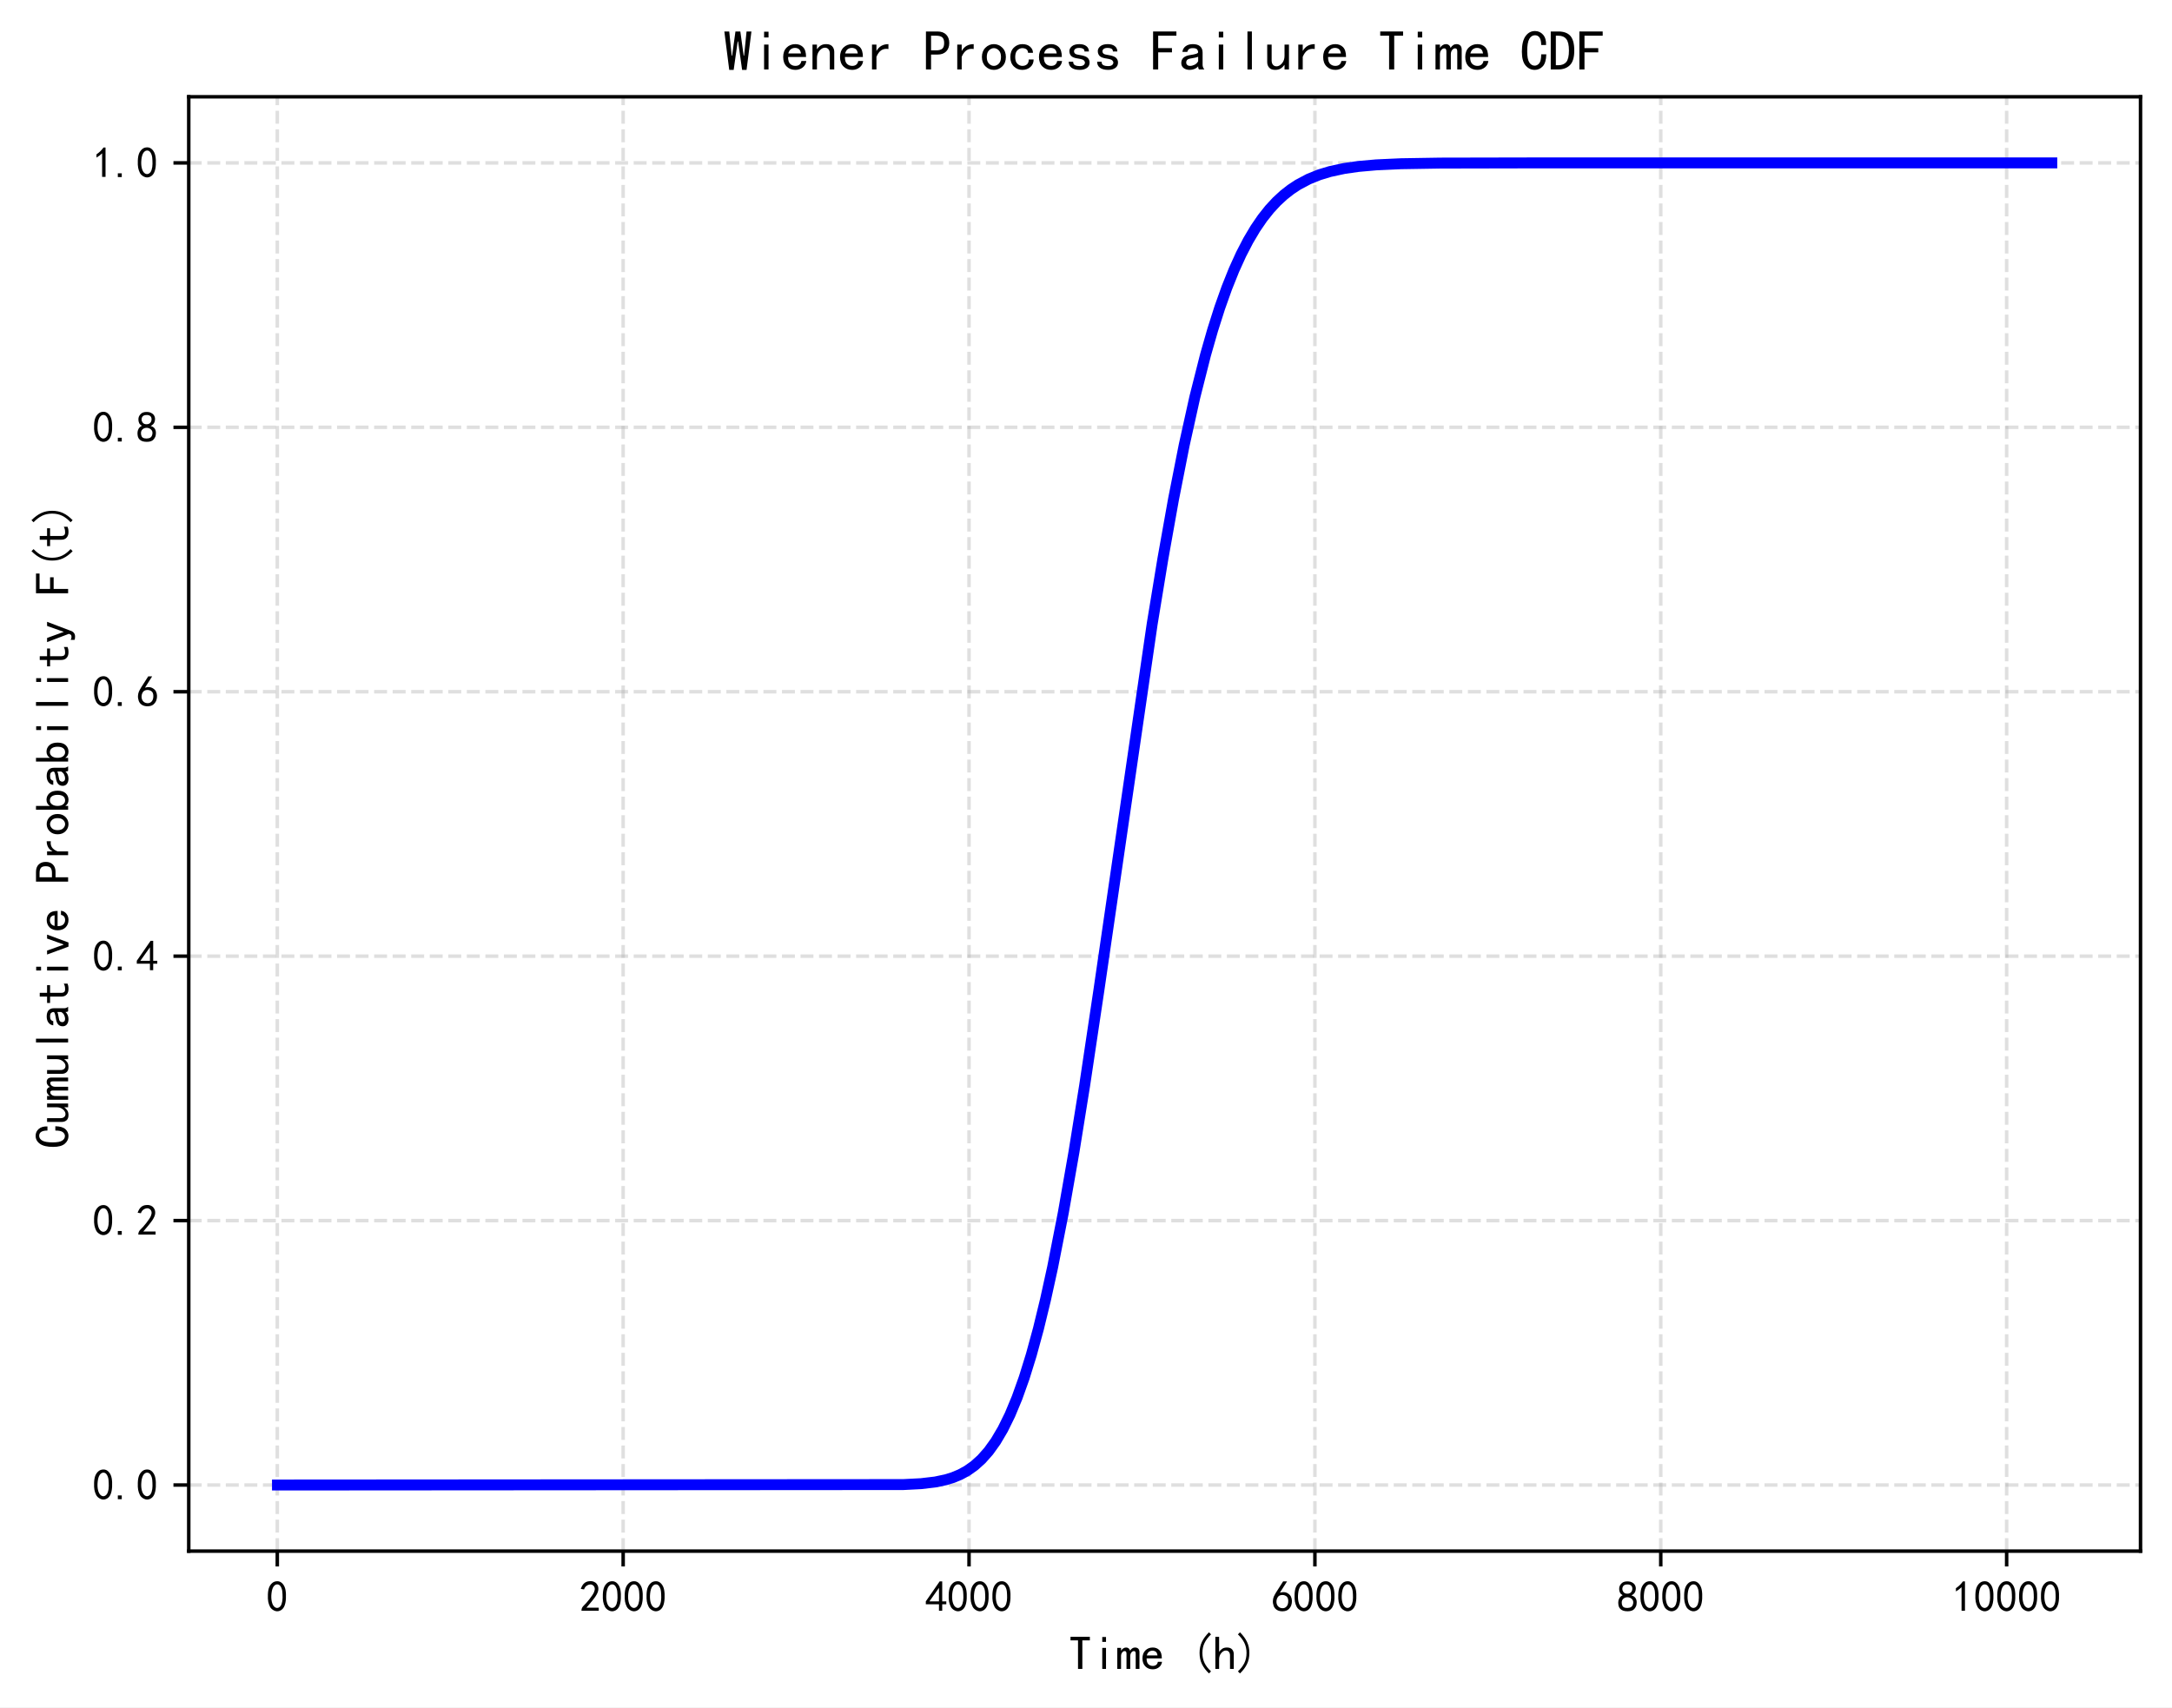
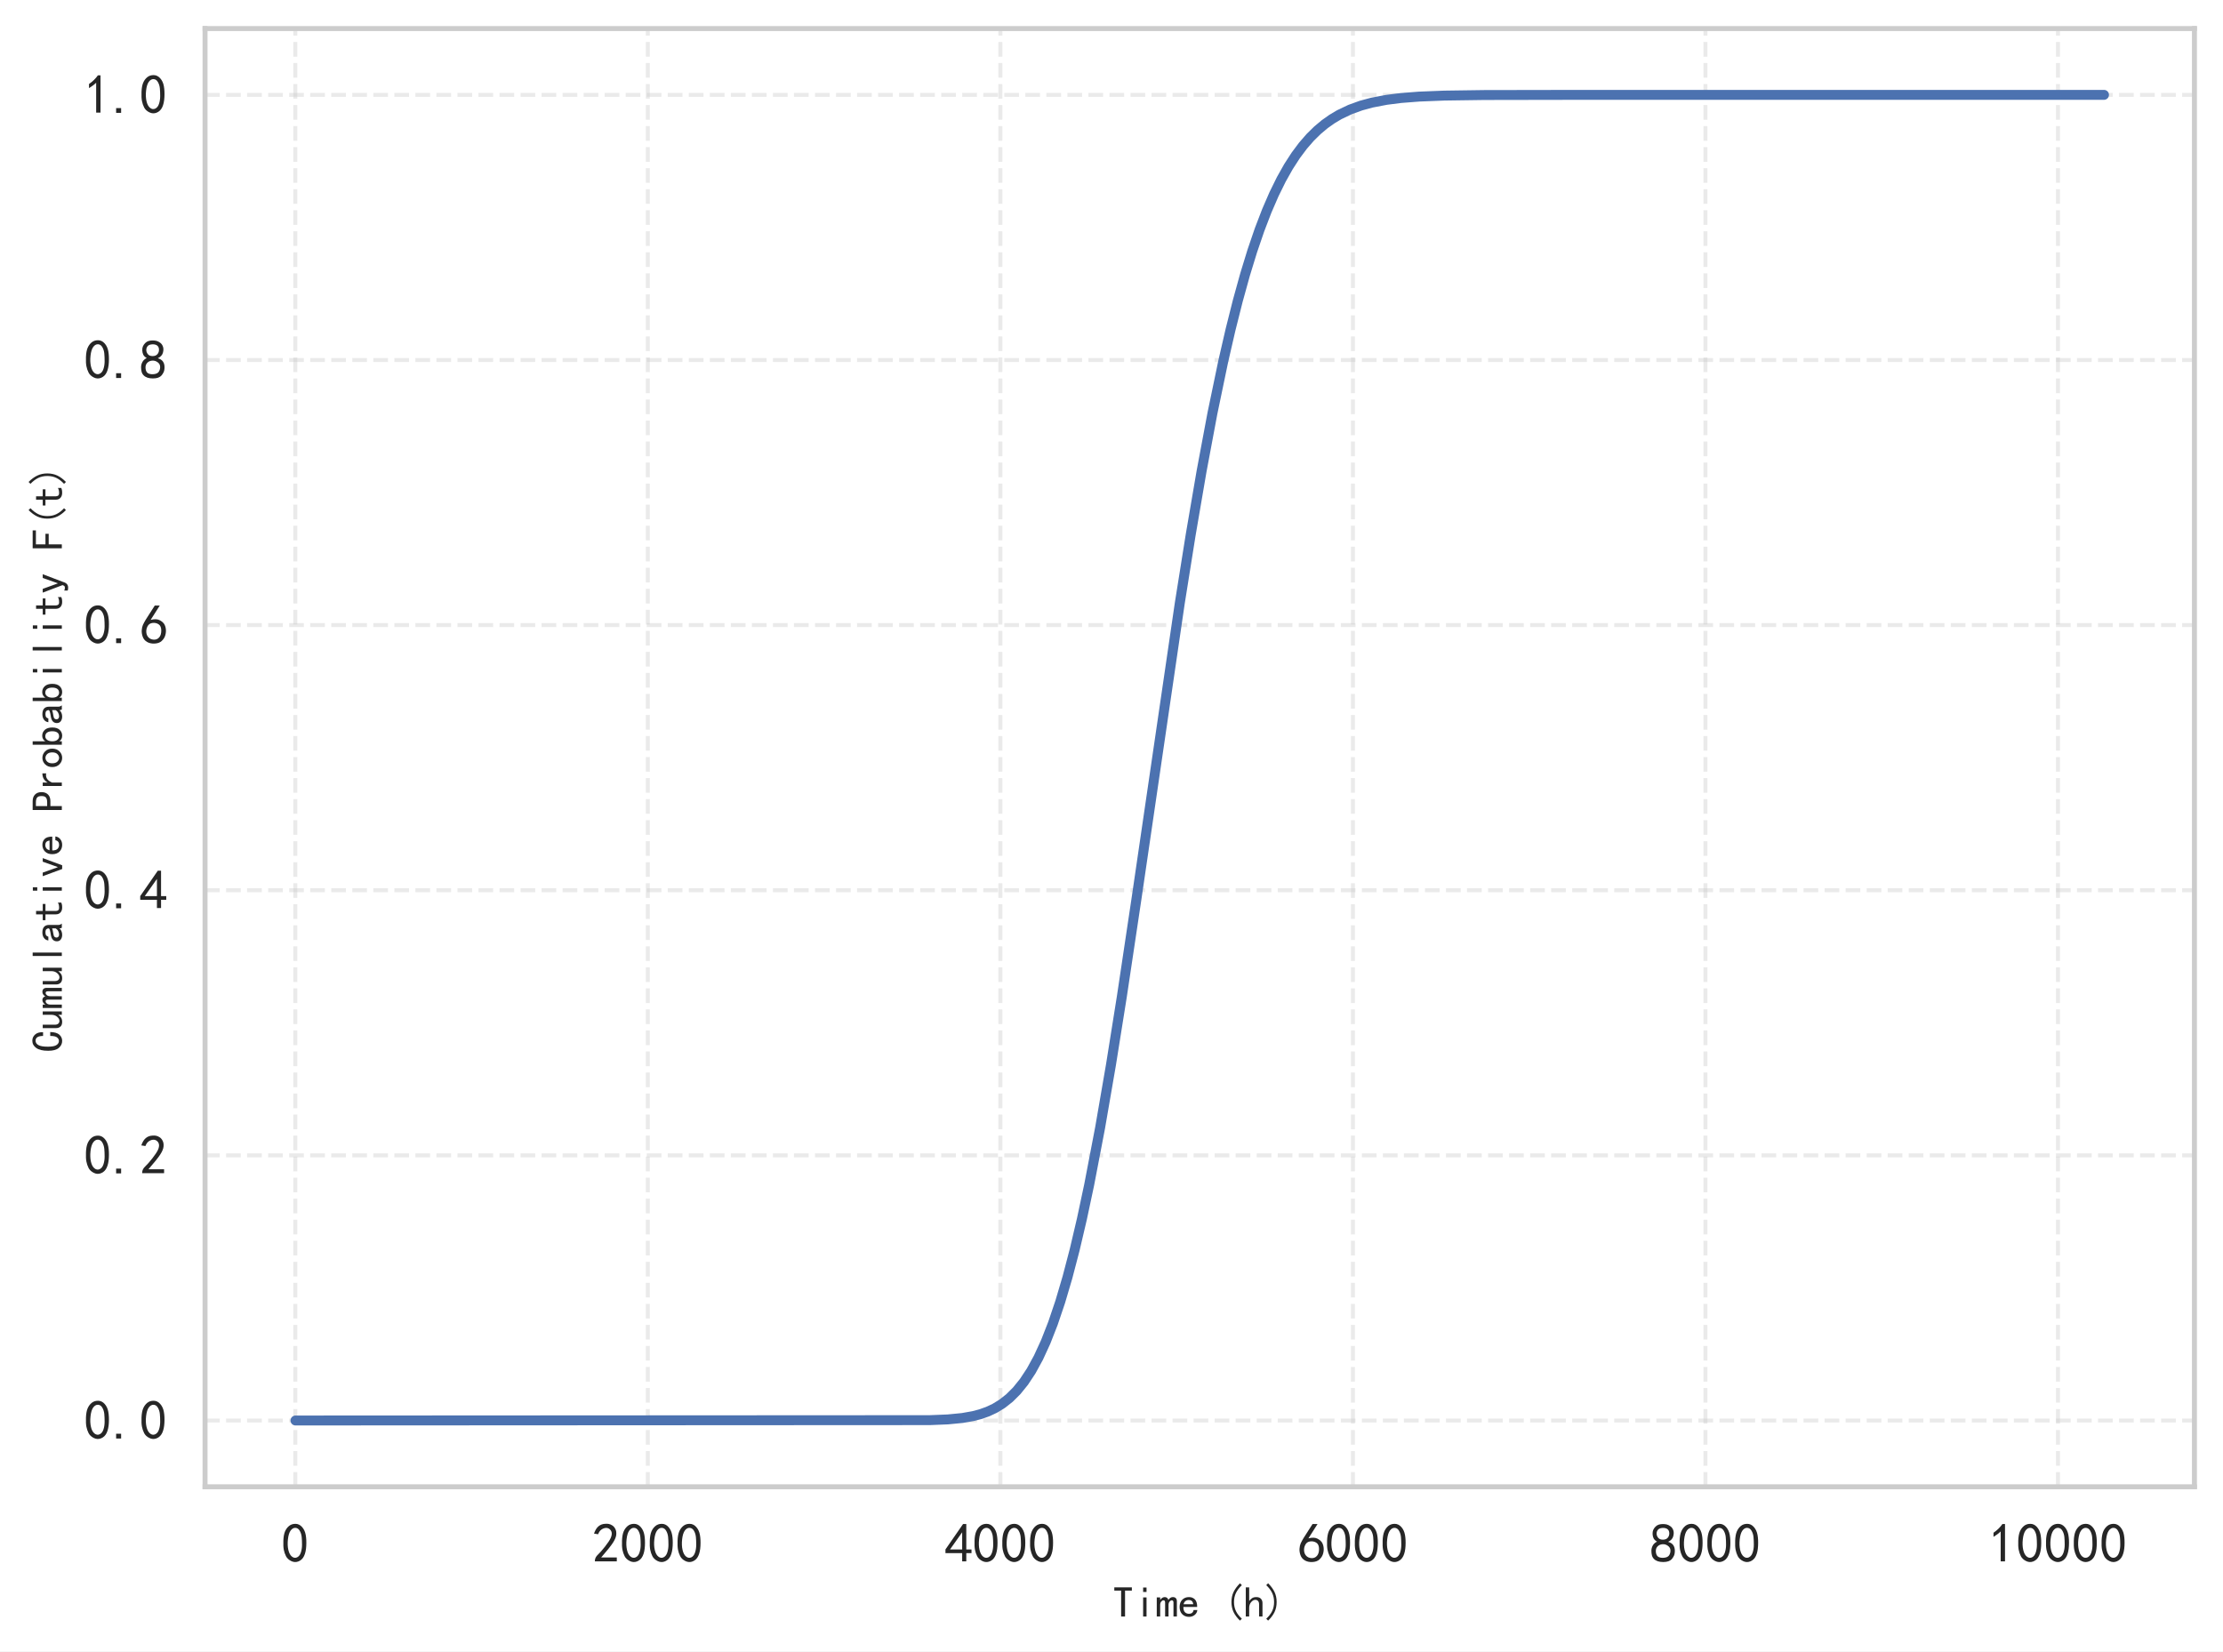
- <svg xmlns="http://www.w3.org/2000/svg" xmlns:xlink="http://www.w3.org/1999/xlink" width="496.769pt" height="390.513pt" viewBox="0 0 496.769 390.513" version="1.1">
+ <svg xmlns="http://www.w3.org/2000/svg" xmlns:xlink="http://www.w3.org/1999/xlink" width="560.16pt" height="416.16pt" viewBox="0 0 560.16 416.16" version="1.1">
  <defs>
    <style type="text/css">*{stroke-linejoin: round; stroke-linecap: butt}</style>
  </defs>
  <g id="figure_1">
    <g id="patch_1">
-       <path d="M 0 390.513  L 496.769 390.513  L 496.769 0  L 0 0  z " style="fill: #ffffff" />
+       <path d="M 0 416.16  L 560.16 416.16  L 560.16 0  L 0 0  z " style="fill: #ffffff" />
    </g>
    <g id="axes_1">
      <g id="patch_2">
-         <path d="M 43.169 354.777  L 489.569 354.777  L 489.569 22.137  L 43.169 22.137  z " style="fill: #ffffff" />
+         <path d="M 51.669 374.675  L 552.96 374.675  L 552.96 7.2  L 51.669 7.2  z " style="fill: #ffffff" />
      </g>
      <g id="matplotlib.axis_1">
        <g id="xtick_1">
          <g id="line2d_1">
-             <path d="M 63.42 354.777  L 63.42 22.137  " clip-path="url(#pfd80eafe4a)" style="fill: none; stroke-dasharray: 2.96,1.28; stroke-dashoffset: 0; stroke: #b0b0b0; stroke-opacity: 0.4; stroke-width: 0.8" />
-           </g>
+             <path d="M 74.41 374.675  L 74.41 7.2  " clip-path="url(#p1f8033f532)" style="fill: none; stroke-dasharray: 3.7,1.6; stroke-dashoffset: 0; stroke: #cccccc; stroke-opacity: 0.4" />
+           </g>
+           <g id="text_1">
+             <g style="fill: #262626" transform="translate(70.9103 393.7998) scale(0.14 -0.14)">
+               <defs>
+                 <path id="SimHei-30" d="M 225 2537  Q 250 3200 412 3587  Q 575 3975 875 4225  Q 1175 4475 1612 4475  Q 2050 4475 2375 4112  Q 2700 3750 2800 3200  Q 2900 2650 2862 1937  Q 2825 1225 2612 775  Q 2400 325 1975 150  Q 1550 -25 1125 187  Q 700 400 525 750  Q 350 1100 275 1487  Q 200 1875 225 2537  z M 750 2687  Q 675 2000 800 1462  Q 925 925 1212 700  Q 1500 475 1800 612  Q 2100 750 2237 1162  Q 2375 1575 2375 2062  Q 2375 2550 2337 2950  Q 2300 3350 2112 3675  Q 1925 4000 1612 4012  Q 1300 4025 1062 3700  Q 825 3375 750 2687  z " transform="scale(0.015625)" />
+               </defs>
+               <use xlink:href="#SimHei-30" />
+             </g>
+           </g>
+         </g>
+         <g id="xtick_2">
          <g id="line2d_2">
-             <defs>
-               <path id="m3b29db61c2" d="M 0 0  L 0 3.5  " style="stroke: #000000; stroke-width: 0.8" />
-             </defs>
-             <g>
-               <use xlink:href="#m3b29db61c2" x="63.42" y="354.777" style="stroke: #000000; stroke-width: 0.8" />
-             </g>
-           </g>
-           <g id="text_1">
-             <g transform="translate(60.92011 368.6525) scale(0.1 -0.1)">
-               <defs>
-                 <path id="SimHei-30" d="M 225 2537  Q 250 3200 412 3587  Q 575 3975 875 4225  Q 1175 4475 1612 4475  Q 2050 4475 2375 4112  Q 2700 3750 2800 3200  Q 2900 2650 2862 1937  Q 2825 1225 2612 775  Q 2400 325 1975 150  Q 1550 -25 1125 187  Q 700 400 525 750  Q 350 1100 275 1487  Q 200 1875 225 2537  z M 750 2687  Q 675 2000 800 1462  Q 925 925 1212 700  Q 1500 475 1800 612  Q 2100 750 2237 1162  Q 2375 1575 2375 2062  Q 2375 2550 2337 2950  Q 2300 3350 2112 3675  Q 1925 4000 1612 4012  Q 1300 4025 1062 3700  Q 825 3375 750 2687  z " transform="scale(0.015625)" />
-               </defs>
-               <use xlink:href="#SimHei-30" />
-             </g>
-           </g>
-         </g>
-         <g id="xtick_2">
+             <path d="M 163.243 374.675  L 163.243 7.2  " clip-path="url(#p1f8033f532)" style="fill: none; stroke-dasharray: 3.7,1.6; stroke-dashoffset: 0; stroke: #cccccc; stroke-opacity: 0.4" />
+           </g>
+           <g id="text_2">
+             <g style="fill: #262626" transform="translate(149.2433 393.7998) scale(0.14 -0.14)">
+               <defs>
+                 <path id="SimHei-32" d="M 300 250  Q 325 625 650 925  Q 975 1225 1475 1862  Q 1975 2500 2125 2850  Q 2275 3200 2237 3450  Q 2200 3700 2000 3862  Q 1800 4025 1537 4000  Q 1275 3975 1037 3800  Q 800 3625 675 3275  L 200 3350  Q 400 3925 712 4187  Q 1025 4450 1450 4475  Q 1700 4500 1900 4462  Q 2100 4425 2312 4287  Q 2525 4150 2662 3875  Q 2800 3600 2762 3212  Q 2725 2825 2375 2287  Q 2025 1750 1025 600  L 2825 600  L 2825 150  L 300 150  L 300 250  z " transform="scale(0.015625)" />
+               </defs>
+               <use xlink:href="#SimHei-32" />
+               <use xlink:href="#SimHei-30" transform="translate(50 0)" />
+               <use xlink:href="#SimHei-30" transform="translate(100 0)" />
+               <use xlink:href="#SimHei-30" transform="translate(150 0)" />
+             </g>
+           </g>
+         </g>
+         <g id="xtick_3">
          <g id="line2d_3">
-             <path d="M 142.526 354.777  L 142.526 22.137  " clip-path="url(#pfd80eafe4a)" style="fill: none; stroke-dasharray: 2.96,1.28; stroke-dashoffset: 0; stroke: #b0b0b0; stroke-opacity: 0.4; stroke-width: 0.8" />
-           </g>
+             <path d="M 252.076 374.675  L 252.076 7.2  " clip-path="url(#p1f8033f532)" style="fill: none; stroke-dasharray: 3.7,1.6; stroke-dashoffset: 0; stroke: #cccccc; stroke-opacity: 0.4" />
+           </g>
+           <g id="text_3">
+             <g style="fill: #262626" transform="translate(238.0764 393.7998) scale(0.14 -0.14)">
+               <defs>
+                 <path id="SimHei-34" d="M 2000 1100  L 75 1100  L 75 1525  L 2100 4450  L 2475 4450  L 2475 1525  L 3075 1525  L 3075 1100  L 2475 1100  L 2475 150  L 2000 150  L 2000 1100  z M 2000 1525  L 2000 3500  L 600 1525  L 2000 1525  z " transform="scale(0.015625)" />
+               </defs>
+               <use xlink:href="#SimHei-34" />
+               <use xlink:href="#SimHei-30" transform="translate(50 0)" />
+               <use xlink:href="#SimHei-30" transform="translate(100 0)" />
+               <use xlink:href="#SimHei-30" transform="translate(150 0)" />
+             </g>
+           </g>
+         </g>
+         <g id="xtick_4">
          <g id="line2d_4">
-             <g>
-               <use xlink:href="#m3b29db61c2" x="142.526" y="354.777" style="stroke: #000000; stroke-width: 0.8" />
-             </g>
-           </g>
-           <g id="text_2">
-             <g transform="translate(132.5259 368.6525) scale(0.1 -0.1)">
-               <defs>
-                 <path id="SimHei-32" d="M 300 250  Q 325 625 650 925  Q 975 1225 1475 1862  Q 1975 2500 2125 2850  Q 2275 3200 2237 3450  Q 2200 3700 2000 3862  Q 1800 4025 1537 4000  Q 1275 3975 1037 3800  Q 800 3625 675 3275  L 200 3350  Q 400 3925 712 4187  Q 1025 4450 1450 4475  Q 1700 4500 1900 4462  Q 2100 4425 2312 4287  Q 2525 4150 2662 3875  Q 2800 3600 2762 3212  Q 2725 2825 2375 2287  Q 2025 1750 1025 600  L 2825 600  L 2825 150  L 300 150  L 300 250  z " transform="scale(0.015625)" />
-               </defs>
-               <use xlink:href="#SimHei-32" />
-               <use xlink:href="#SimHei-30" transform="translate(50 0)" />
-               <use xlink:href="#SimHei-30" transform="translate(100 0)" />
-               <use xlink:href="#SimHei-30" transform="translate(150 0)" />
-             </g>
-           </g>
-         </g>
-         <g id="xtick_3">
+             <path d="M 340.909 374.675  L 340.909 7.2  " clip-path="url(#p1f8033f532)" style="fill: none; stroke-dasharray: 3.7,1.6; stroke-dashoffset: 0; stroke: #cccccc; stroke-opacity: 0.4" />
+           </g>
+           <g id="text_4">
+             <g style="fill: #262626" transform="translate(326.9094 393.7998) scale(0.14 -0.14)">
+               <defs>
+                 <path id="SimHei-36" d="M 250 1612  Q 275 1975 387 2225  Q 500 2475 725 2850  L 1750 4450  L 2325 4450  L 1275 2800  Q 1950 2975 2350 2750  Q 2750 2525 2887 2237  Q 3025 1950 3037 1612  Q 3050 1275 2937 950  Q 2825 625 2537 362  Q 2250 100 1737 75  Q 1225 50 862 262  Q 500 475 362 862  Q 225 1250 250 1612  z M 1025 787  Q 1250 550 1625 525  Q 2000 500 2250 775  Q 2500 1050 2500 1575  Q 2500 2100 2187 2300  Q 1875 2500 1487 2450  Q 1100 2400 925 2075  Q 750 1750 775 1387  Q 800 1025 1025 787  z " transform="scale(0.015625)" />
+               </defs>
+               <use xlink:href="#SimHei-36" />
+               <use xlink:href="#SimHei-30" transform="translate(50 0)" />
+               <use xlink:href="#SimHei-30" transform="translate(100 0)" />
+               <use xlink:href="#SimHei-30" transform="translate(150 0)" />
+             </g>
+           </g>
+         </g>
+         <g id="xtick_5">
          <g id="line2d_5">
-             <path d="M 221.632 354.777  L 221.632 22.137  " clip-path="url(#pfd80eafe4a)" style="fill: none; stroke-dasharray: 2.96,1.28; stroke-dashoffset: 0; stroke: #b0b0b0; stroke-opacity: 0.4; stroke-width: 0.8" />
-           </g>
+             <path d="M 429.742 374.675  L 429.742 7.2  " clip-path="url(#p1f8033f532)" style="fill: none; stroke-dasharray: 3.7,1.6; stroke-dashoffset: 0; stroke: #cccccc; stroke-opacity: 0.4" />
+           </g>
+           <g id="text_5">
+             <g style="fill: #262626" transform="translate(415.7424 393.7998) scale(0.14 -0.14)">
+               <defs>
+                 <path id="SimHei-38" d="M 175 1375  Q 175 1675 325 1962  Q 475 2250 825 2425  Q 525 2600 425 2812  Q 325 3025 312 3300  Q 300 3575 387 3775  Q 475 3975 650 4150  Q 825 4325 1037 4387  Q 1250 4450 1500 4450  Q 1750 4450 1950 4400  Q 2150 4350 2375 4187  Q 2600 4025 2700 3725  Q 2800 3425 2687 3025  Q 2575 2625 2100 2400  Q 2525 2275 2700 2012  Q 2875 1750 2875 1375  Q 2875 1000 2762 775  Q 2650 550 2512 400  Q 2375 250 2137 162  Q 1900 75 1537 75  Q 1175 75 912 162  Q 650 250 475 425  Q 300 600 237 837  Q 175 1075 175 1375  z M 687 1400  Q 675 1100 787 875  Q 900 650 1200 587  Q 1500 525 1825 600  Q 2150 675 2275 950  Q 2400 1225 2362 1500  Q 2325 1775 2050 1962  Q 1775 2150 1450 2125  Q 1125 2100 912 1900  Q 700 1700 687 1400  z M 775 3350  Q 775 3100 950 2875  Q 1125 2650 1500 2650  Q 1875 2650 2062 2875  Q 2250 3100 2237 3412  Q 2225 3725 2012 3875  Q 1800 4025 1437 4000  Q 1075 3975 925 3787  Q 775 3600 775 3350  z " transform="scale(0.015625)" />
+               </defs>
+               <use xlink:href="#SimHei-38" />
+               <use xlink:href="#SimHei-30" transform="translate(50 0)" />
+               <use xlink:href="#SimHei-30" transform="translate(100 0)" />
+               <use xlink:href="#SimHei-30" transform="translate(150 0)" />
+             </g>
+           </g>
+         </g>
+         <g id="xtick_6">
          <g id="line2d_6">
-             <g>
-               <use xlink:href="#m3b29db61c2" x="221.632" y="354.777" style="stroke: #000000; stroke-width: 0.8" />
-             </g>
-           </g>
-           <g id="text_3">
-             <g transform="translate(211.6318 368.6525) scale(0.1 -0.1)">
-               <defs>
-                 <path id="SimHei-34" d="M 2000 1100  L 75 1100  L 75 1525  L 2100 4450  L 2475 4450  L 2475 1525  L 3075 1525  L 3075 1100  L 2475 1100  L 2475 150  L 2000 150  L 2000 1100  z M 2000 1525  L 2000 3500  L 600 1525  L 2000 1525  z " transform="scale(0.015625)" />
-               </defs>
-               <use xlink:href="#SimHei-34" />
-               <use xlink:href="#SimHei-30" transform="translate(50 0)" />
-               <use xlink:href="#SimHei-30" transform="translate(100 0)" />
-               <use xlink:href="#SimHei-30" transform="translate(150 0)" />
-             </g>
-           </g>
-         </g>
-         <g id="xtick_4">
-           <g id="line2d_7">
-             <path d="M 300.738 354.777  L 300.738 22.137  " clip-path="url(#pfd80eafe4a)" style="fill: none; stroke-dasharray: 2.96,1.28; stroke-dashoffset: 0; stroke: #b0b0b0; stroke-opacity: 0.4; stroke-width: 0.8" />
-           </g>
-           <g id="line2d_8">
-             <g>
-               <use xlink:href="#m3b29db61c2" x="300.738" y="354.777" style="stroke: #000000; stroke-width: 0.8" />
-             </g>
-           </g>
-           <g id="text_4">
-             <g transform="translate(290.7376 368.6525) scale(0.1 -0.1)">
-               <defs>
-                 <path id="SimHei-36" d="M 250 1612  Q 275 1975 387 2225  Q 500 2475 725 2850  L 1750 4450  L 2325 4450  L 1275 2800  Q 1950 2975 2350 2750  Q 2750 2525 2887 2237  Q 3025 1950 3037 1612  Q 3050 1275 2937 950  Q 2825 625 2537 362  Q 2250 100 1737 75  Q 1225 50 862 262  Q 500 475 362 862  Q 225 1250 250 1612  z M 1025 787  Q 1250 550 1625 525  Q 2000 500 2250 775  Q 2500 1050 2500 1575  Q 2500 2100 2187 2300  Q 1875 2500 1487 2450  Q 1100 2400 925 2075  Q 750 1750 775 1387  Q 800 1025 1025 787  z " transform="scale(0.015625)" />
-               </defs>
-               <use xlink:href="#SimHei-36" />
-               <use xlink:href="#SimHei-30" transform="translate(50 0)" />
-               <use xlink:href="#SimHei-30" transform="translate(100 0)" />
-               <use xlink:href="#SimHei-30" transform="translate(150 0)" />
-             </g>
-           </g>
-         </g>
-         <g id="xtick_5">
-           <g id="line2d_9">
-             <path d="M 379.843 354.777  L 379.843 22.137  " clip-path="url(#pfd80eafe4a)" style="fill: none; stroke-dasharray: 2.96,1.28; stroke-dashoffset: 0; stroke: #b0b0b0; stroke-opacity: 0.4; stroke-width: 0.8" />
-           </g>
-           <g id="line2d_10">
-             <g>
-               <use xlink:href="#m3b29db61c2" x="379.843" y="354.777" style="stroke: #000000; stroke-width: 0.8" />
-             </g>
-           </g>
-           <g id="text_5">
-             <g transform="translate(369.8434 368.6525) scale(0.1 -0.1)">
-               <defs>
-                 <path id="SimHei-38" d="M 175 1375  Q 175 1675 325 1962  Q 475 2250 825 2425  Q 525 2600 425 2812  Q 325 3025 312 3300  Q 300 3575 387 3775  Q 475 3975 650 4150  Q 825 4325 1037 4387  Q 1250 4450 1500 4450  Q 1750 4450 1950 4400  Q 2150 4350 2375 4187  Q 2600 4025 2700 3725  Q 2800 3425 2687 3025  Q 2575 2625 2100 2400  Q 2525 2275 2700 2012  Q 2875 1750 2875 1375  Q 2875 1000 2762 775  Q 2650 550 2512 400  Q 2375 250 2137 162  Q 1900 75 1537 75  Q 1175 75 912 162  Q 650 250 475 425  Q 300 600 237 837  Q 175 1075 175 1375  z M 687 1400  Q 675 1100 787 875  Q 900 650 1200 587  Q 1500 525 1825 600  Q 2150 675 2275 950  Q 2400 1225 2362 1500  Q 2325 1775 2050 1962  Q 1775 2150 1450 2125  Q 1125 2100 912 1900  Q 700 1700 687 1400  z M 775 3350  Q 775 3100 950 2875  Q 1125 2650 1500 2650  Q 1875 2650 2062 2875  Q 2250 3100 2237 3412  Q 2225 3725 2012 3875  Q 1800 4025 1437 4000  Q 1075 3975 925 3787  Q 775 3600 775 3350  z " transform="scale(0.015625)" />
-               </defs>
-               <use xlink:href="#SimHei-38" />
-               <use xlink:href="#SimHei-30" transform="translate(50 0)" />
-               <use xlink:href="#SimHei-30" transform="translate(100 0)" />
-               <use xlink:href="#SimHei-30" transform="translate(150 0)" />
-             </g>
-           </g>
-         </g>
-         <g id="xtick_6">
-           <g id="line2d_11">
-             <path d="M 458.949 354.777  L 458.949 22.137  " clip-path="url(#pfd80eafe4a)" style="fill: none; stroke-dasharray: 2.96,1.28; stroke-dashoffset: 0; stroke: #b0b0b0; stroke-opacity: 0.4; stroke-width: 0.8" />
-           </g>
-           <g id="line2d_12">
-             <g>
-               <use xlink:href="#m3b29db61c2" x="458.949" y="354.777" style="stroke: #000000; stroke-width: 0.8" />
-             </g>
+             <path d="M 518.575 374.675  L 518.575 7.2  " clip-path="url(#p1f8033f532)" style="fill: none; stroke-dasharray: 3.7,1.6; stroke-dashoffset: 0; stroke: #cccccc; stroke-opacity: 0.4" />
          </g>
          <g id="text_6">
-             <g transform="translate(446.4493 368.6525) scale(0.1 -0.1)">
+             <g style="fill: #262626" transform="translate(501.0754 393.7998) scale(0.14 -0.14)">
              <defs>
                <path id="SimHei-31" d="M 1400 3600  Q 1075 3275 575 2975  L 575 3450  Q 1200 3875 1600 4450  L 1900 4450  L 1900 150  L 1400 150  L 1400 3600  z " transform="scale(0.015625)" />
              </defs>
              <use xlink:href="#SimHei-31" />
              <use xlink:href="#SimHei-30" transform="translate(50 0)" />
              <use xlink:href="#SimHei-30" transform="translate(100 0)" />
              <use xlink:href="#SimHei-30" transform="translate(150 0)" />
              <use xlink:href="#SimHei-30" transform="translate(200 0)" />
            </g>
          </g>
        </g>
        <g id="text_7">
-           <g transform="translate(244.3688 381.9377) scale(0.11 -0.11)">
+           <g style="fill: #262626" transform="translate(280.3144 407.585) scale(0.11 -0.11)">
            <defs>
              <path id="SimHei-54" d="M 2850 3925  L 1850 3925  L 1850 125  L 1275 125  L 1275 3925  L 275 3925  L 275 4400  L 2850 4400  L 2850 3925  z " transform="scale(0.015625)" />
              <path id="SimHei-69" d="M 1800 3725  L 1300 3725  L 1300 4375  L 1800 4375  L 1800 3725  z M 1800 125  L 1300 125  L 1300 2925  L 1800 2925  L 1800 125  z " transform="scale(0.015625)" />
              <path id="SimHei-6d" d="M 3050 125  L 2550 125  L 2550 2150  Q 2550 2300 2500 2400  Q 2450 2500 2300 2500  Q 2125 2500 1975 2312  Q 1825 2125 1825 1825  L 1825 125  L 1325 125  L 1325 2150  Q 1325 2300 1275 2400  Q 1225 2500 1075 2500  Q 900 2500 750 2312  Q 600 2125 600 1825  L 600 125  L 100 125  L 100 2925  L 600 2925  L 600 2550  Q 725 2750 900 2862  Q 1075 2975 1275 2975  Q 1475 2975 1612 2862  Q 1750 2750 1800 2550  Q 1925 2750 2087 2862  Q 2250 2975 2450 2975  Q 2750 2975 2900 2812  Q 3050 2650 3050 2350  L 3050 125  z " transform="scale(0.015625)" />
              <path id="SimHei-65" d="M 2850 1075  Q 2800 625 2450 350  Q 2100 75 1625 75  Q 1025 75 637 462  Q 250 850 250 1525  Q 250 2200 637 2587  Q 1025 2975 1625 2975  Q 2150 2975 2487 2637  Q 2825 2300 2825 1525  L 800 1525  Q 800 975 1037 750  Q 1275 525 1625 525  Q 1900 525 2075 662  Q 2250 800 2300 1075  L 2850 1075  z M 2250 1925  Q 2200 2275 2025 2412  Q 1850 2550 1575 2550  Q 1325 2550 1125 2412  Q 925 2275 825 1925  L 2250 1925  z " transform="scale(0.015625)" />
              <path id="SimHei-20" transform="scale(0.015625)" />
              <path id="SimHei-28" d="M 2975 -200  L 2700 -475  Q 2075 125 1762 775  Q 1450 1425 1450 2250  Q 1450 3075 1762 3725  Q 2075 4375 2700 5000  L 2975 4725  Q 2400 4175 2112 3587  Q 1825 3000 1825 2250  Q 1825 1500 2112 912  Q 2400 325 2975 -200  z " transform="scale(0.015625)" />
              <path id="SimHei-68" d="M 2800 125  L 2300 125  L 2300 1925  Q 2300 2225 2150 2400  Q 2000 2575 1750 2575  Q 1425 2575 1137 2237  Q 850 1900 850 1400  L 850 125  L 350 125  L 350 4400  L 850 4400  L 850 2400  Q 1050 2675 1287 2825  Q 1525 2975 1900 2975  Q 2350 2975 2575 2725  Q 2800 2475 2800 2100  L 2800 125  z " transform="scale(0.015625)" />
              <path id="SimHei-29" d="M 1675 2250  Q 1675 1425 1362 775  Q 1050 125 425 -475  L 150 -200  Q 725 325 1012 912  Q 1300 1500 1300 2250  Q 1300 3000 1012 3587  Q 725 4175 150 4725  L 425 5000  Q 1050 4375 1362 3725  Q 1675 3075 1675 2250  z " transform="scale(0.015625)" />
            </defs>
            <use xlink:href="#SimHei-54" />
            <use xlink:href="#SimHei-69" transform="translate(50 0)" />
            <use xlink:href="#SimHei-6d" transform="translate(100 0)" />
            <use xlink:href="#SimHei-65" transform="translate(150 0)" />
            <use xlink:href="#SimHei-20" transform="translate(200 0)" />
            <use xlink:href="#SimHei-28" transform="translate(250 0)" />
            <use xlink:href="#SimHei-68" transform="translate(300 0)" />
            <use xlink:href="#SimHei-29" transform="translate(350 0)" />
          </g>
        </g>
      </g>
      <g id="matplotlib.axis_2">
        <g id="ytick_1">
-           <g id="line2d_13">
-             <path d="M 43.169 339.658  L 489.569 339.658  " clip-path="url(#pfd80eafe4a)" style="fill: none; stroke-dasharray: 2.96,1.28; stroke-dashoffset: 0; stroke: #b0b0b0; stroke-opacity: 0.4; stroke-width: 0.8" />
-           </g>
-           <g id="line2d_14">
-             <defs>
-               <path id="m537c5f917b" d="M 0 0  L -3.5 0  " style="stroke: #000000; stroke-width: 0.8" />
-             </defs>
-             <g>
-               <use xlink:href="#m537c5f917b" x="43.169" y="339.658" style="stroke: #000000; stroke-width: 0.8" />
-             </g>
+           <g id="line2d_7">
+             <path d="M 51.669 357.971  L 552.96 357.971  " clip-path="url(#p1f8033f532)" style="fill: none; stroke-dasharray: 3.7,1.6; stroke-dashoffset: 0; stroke: #cccccc; stroke-opacity: 0.4" />
          </g>
          <g id="text_8">
-             <g transform="translate(21.16875 343.095) scale(0.1 -0.1)">
+             <g style="fill: #262626" transform="translate(21.16875 362.7839) scale(0.14 -0.14)">
              <defs>
                <path id="SimHei-2e" d="M 1075 125  L 500 125  L 500 675  L 1075 675  L 1075 125  z " transform="scale(0.015625)" />
              </defs>
              <use xlink:href="#SimHei-30" />
              <use xlink:href="#SimHei-2e" transform="translate(50 0)" />
              <use xlink:href="#SimHei-30" transform="translate(100 0)" />
            </g>
          </g>
        </g>
        <g id="ytick_2">
-           <g id="line2d_15">
-             <path d="M 43.169 279.178  L 489.569 279.178  " clip-path="url(#pfd80eafe4a)" style="fill: none; stroke-dasharray: 2.96,1.28; stroke-dashoffset: 0; stroke: #b0b0b0; stroke-opacity: 0.4; stroke-width: 0.8" />
-           </g>
-           <g id="line2d_16">
-             <g>
-               <use xlink:href="#m537c5f917b" x="43.169" y="279.178" style="stroke: #000000; stroke-width: 0.8" />
-             </g>
+           <g id="line2d_8">
+             <path d="M 51.669 291.158  L 552.96 291.158  " clip-path="url(#p1f8033f532)" style="fill: none; stroke-dasharray: 3.7,1.6; stroke-dashoffset: 0; stroke: #cccccc; stroke-opacity: 0.4" />
          </g>
          <g id="text_9">
-             <g transform="translate(21.16875 282.615) scale(0.1 -0.1)">
+             <g style="fill: #262626" transform="translate(21.16875 295.9703) scale(0.14 -0.14)">
              <use xlink:href="#SimHei-30" />
              <use xlink:href="#SimHei-2e" transform="translate(50 0)" />
              <use xlink:href="#SimHei-32" transform="translate(100 0)" />
            </g>
          </g>
        </g>
        <g id="ytick_3">
-           <g id="line2d_17">
-             <path d="M 43.169 218.697  L 489.569 218.697  " clip-path="url(#pfd80eafe4a)" style="fill: none; stroke-dasharray: 2.96,1.28; stroke-dashoffset: 0; stroke: #b0b0b0; stroke-opacity: 0.4; stroke-width: 0.8" />
-           </g>
-           <g id="line2d_18">
-             <g>
-               <use xlink:href="#m537c5f917b" x="43.169" y="218.697" style="stroke: #000000; stroke-width: 0.8" />
-             </g>
+           <g id="line2d_9">
+             <path d="M 51.669 224.344  L 552.96 224.344  " clip-path="url(#p1f8033f532)" style="fill: none; stroke-dasharray: 3.7,1.6; stroke-dashoffset: 0; stroke: #cccccc; stroke-opacity: 0.4" />
          </g>
          <g id="text_10">
-             <g transform="translate(21.16875 222.135) scale(0.1 -0.1)">
+             <g style="fill: #262626" transform="translate(21.16875 229.1567) scale(0.14 -0.14)">
              <use xlink:href="#SimHei-30" />
              <use xlink:href="#SimHei-2e" transform="translate(50 0)" />
              <use xlink:href="#SimHei-34" transform="translate(100 0)" />
            </g>
          </g>
        </g>
        <g id="ytick_4">
-           <g id="line2d_19">
-             <path d="M 43.169 158.218  L 489.569 158.218  " clip-path="url(#pfd80eafe4a)" style="fill: none; stroke-dasharray: 2.96,1.28; stroke-dashoffset: 0; stroke: #b0b0b0; stroke-opacity: 0.4; stroke-width: 0.8" />
-           </g>
-           <g id="line2d_20">
-             <g>
-               <use xlink:href="#m537c5f917b" x="43.169" y="158.218" style="stroke: #000000; stroke-width: 0.8" />
-             </g>
+           <g id="line2d_10">
+             <path d="M 51.669 157.531  L 552.96 157.531  " clip-path="url(#p1f8033f532)" style="fill: none; stroke-dasharray: 3.7,1.6; stroke-dashoffset: 0; stroke: #cccccc; stroke-opacity: 0.4" />
          </g>
          <g id="text_11">
-             <g transform="translate(21.16875 161.655) scale(0.1 -0.1)">
+             <g style="fill: #262626" transform="translate(21.16875 162.3431) scale(0.14 -0.14)">
              <use xlink:href="#SimHei-30" />
              <use xlink:href="#SimHei-2e" transform="translate(50 0)" />
              <use xlink:href="#SimHei-36" transform="translate(100 0)" />
            </g>
          </g>
        </g>
        <g id="ytick_5">
-           <g id="line2d_21">
-             <path d="M 43.169 97.737  L 489.569 97.737  " clip-path="url(#pfd80eafe4a)" style="fill: none; stroke-dasharray: 2.96,1.28; stroke-dashoffset: 0; stroke: #b0b0b0; stroke-opacity: 0.4; stroke-width: 0.8" />
-           </g>
-           <g id="line2d_22">
-             <g>
-               <use xlink:href="#m537c5f917b" x="43.169" y="97.737" style="stroke: #000000; stroke-width: 0.8" />
-             </g>
+           <g id="line2d_11">
+             <path d="M 51.669 90.717  L 552.96 90.717  " clip-path="url(#p1f8033f532)" style="fill: none; stroke-dasharray: 3.7,1.6; stroke-dashoffset: 0; stroke: #cccccc; stroke-opacity: 0.4" />
          </g>
          <g id="text_12">
-             <g transform="translate(21.16875 101.175) scale(0.1 -0.1)">
+             <g style="fill: #262626" transform="translate(21.16875 95.52951) scale(0.14 -0.14)">
              <use xlink:href="#SimHei-30" />
              <use xlink:href="#SimHei-2e" transform="translate(50 0)" />
              <use xlink:href="#SimHei-38" transform="translate(100 0)" />
            </g>
          </g>
        </g>
        <g id="ytick_6">
-           <g id="line2d_23">
-             <path d="M 43.169 37.258  L 489.569 37.258  " clip-path="url(#pfd80eafe4a)" style="fill: none; stroke-dasharray: 2.96,1.28; stroke-dashoffset: 0; stroke: #b0b0b0; stroke-opacity: 0.4; stroke-width: 0.8" />
-           </g>
-           <g id="line2d_24">
-             <g>
-               <use xlink:href="#m537c5f917b" x="43.169" y="37.258" style="stroke: #000000; stroke-width: 0.8" />
-             </g>
+           <g id="line2d_12">
+             <path d="M 51.669 23.903  L 552.96 23.903  " clip-path="url(#p1f8033f532)" style="fill: none; stroke-dasharray: 3.7,1.6; stroke-dashoffset: 0; stroke: #cccccc; stroke-opacity: 0.4" />
          </g>
          <g id="text_13">
-             <g transform="translate(21.16875 40.695) scale(0.1 -0.1)">
+             <g style="fill: #262626" transform="translate(21.16875 28.7159) scale(0.14 -0.14)">
              <use xlink:href="#SimHei-31" />
              <use xlink:href="#SimHei-2e" transform="translate(50 0)" />
              <use xlink:href="#SimHei-30" transform="translate(100 0)" />
            </g>
          </g>
        </g>
        <g id="text_14">
-           <g transform="translate(15.79375 262.7075) rotate(-90) scale(0.11 -0.11)">
+           <g style="fill: #262626" transform="translate(15.79375 265.1874) rotate(-90) scale(0.11 -0.11)">
            <defs>
              <path id="SimHei-43" d="M 2975 1825  Q 2950 875 2575 475  Q 2200 75 1675 75  Q 1075 75 650 562  Q 225 1050 225 2125  Q 225 3300 637 3875  Q 1050 4450 1700 4450  Q 2250 4450 2612 4037  Q 2975 3625 2950 2875  L 2400 2875  Q 2400 3425 2225 3700  Q 2050 3975 1700 3975  Q 1300 3975 1062 3562  Q 825 3150 825 2175  Q 825 1275 1062 912  Q 1300 550 1675 550  Q 1950 550 2175 812  Q 2400 1075 2400 1825  L 2975 1825  z " transform="scale(0.015625)" />
              <path id="SimHei-75" d="M 2800 125  L 2300 125  L 2300 650  Q 2100 375 1862 225  Q 1625 75 1250 75  Q 800 75 575 325  Q 350 575 350 950  L 350 2925  L 850 2925  L 850 1125  Q 850 825 1000 650  Q 1150 475 1400 475  Q 1725 475 2012 812  Q 2300 1150 2300 1650  L 2300 2925  L 2800 2925  L 2800 125  z " transform="scale(0.015625)" />
              <path id="SimHei-6c" d="M 1825 125  L 1325 125  L 1325 4400  L 1825 4400  L 1825 125  z " transform="scale(0.015625)" />
              <path id="SimHei-61" d="M 2875 125  L 2275 125  Q 2225 175 2200 262  Q 2175 350 2175 475  Q 2000 275 1750 175  Q 1500 75 1225 75  Q 825 75 550 275  Q 275 475 275 850  Q 275 1225 525 1450  Q 775 1675 1300 1750  Q 1650 1800 1912 1875  Q 2175 1950 2175 2075  Q 2175 2225 2062 2375  Q 1950 2525 1575 2525  Q 1275 2525 1137 2412  Q 1000 2300 950 2100  L 400 2100  Q 450 2500 762 2737  Q 1075 2975 1575 2975  Q 2125 2975 2400 2725  Q 2675 2475 2675 2025  L 2675 650  Q 2675 500 2725 375  Q 2775 250 2875 125  z M 2175 1050  L 2175 1550  Q 2025 1500 1887 1462  Q 1750 1425 1425 1375  Q 1050 1325 937 1200  Q 825 1075 825 900  Q 825 750 937 637  Q 1050 525 1275 525  Q 1500 525 1762 650  Q 2025 775 2175 1050  z " transform="scale(0.015625)" />
              <path id="SimHei-74" d="M 2750 200  Q 2625 150 2462 112  Q 2300 75 2025 75  Q 1575 75 1300 325  Q 1025 575 1025 1025  L 1025 2525  L 175 2525  L 175 2925  L 1025 2925  L 1025 3900  L 1525 3900  L 1525 2925  L 2550 2925  L 2550 2525  L 1525 2525  L 1525 1000  Q 1525 800 1625 662  Q 1725 525 2000 525  Q 2275 525 2450 575  Q 2625 625 2750 700  L 2750 200  z " transform="scale(0.015625)" />
              <path id="SimHei-76" d="M 2875 2925  L 1825 75  L 1275 75  L 225 2925  L 750 2925  L 1525 750  L 1575 750  L 2350 2925  L 2875 2925  z " transform="scale(0.015625)" />
              <path id="SimHei-50" d="M 2950 3100  Q 2950 2500 2600 2150  Q 2250 1800 1625 1800  L 900 1800  L 900 125  L 325 125  L 325 4400  L 1625 4400  Q 2250 4400 2600 4050  Q 2950 3700 2950 3100  z M 2375 3100  Q 2375 3575 2150 3750  Q 1925 3925 1475 3925  L 900 3925  L 900 2275  L 1475 2275  Q 1925 2275 2150 2450  Q 2375 2625 2375 3100  z " transform="scale(0.015625)" />
              <path id="SimHei-72" d="M 2500 2425  Q 2025 2500 1700 2287  Q 1375 2075 1150 1550  L 1150 125  L 650 125  L 650 2925  L 1150 2925  L 1150 2200  Q 1375 2600 1712 2787  Q 2050 2975 2500 2975  L 2500 2425  z " transform="scale(0.015625)" />
              <path id="SimHei-6f" d="M 2925 1525  Q 2925 875 2525 475  Q 2125 75 1575 75  Q 1025 75 625 475  Q 225 875 225 1525  Q 225 2175 625 2575  Q 1025 2975 1575 2975  Q 2125 2975 2525 2575  Q 2925 2175 2925 1525  z M 2375 1525  Q 2375 2025 2125 2275  Q 1875 2525 1575 2525  Q 1275 2525 1025 2275  Q 775 2025 775 1525  Q 775 1025 1025 775  Q 1275 525 1575 525  Q 1875 525 2125 775  Q 2375 1025 2375 1525  z " transform="scale(0.015625)" />
              <path id="SimHei-62" d="M 2825 1525  Q 2825 800 2475 437  Q 2125 75 1625 75  Q 1350 75 1150 175  Q 950 275 800 500  L 800 125  L 300 125  L 300 4400  L 800 4400  L 800 2550  Q 950 2775 1150 2887  Q 1350 3000 1625 3000  Q 2125 3000 2475 2625  Q 2825 2250 2825 1525  z M 2275 1525  Q 2275 2000 2087 2275  Q 1900 2550 1525 2550  Q 1225 2550 1012 2275  Q 800 2000 800 1525  Q 800 1050 1012 787  Q 1225 525 1525 525  Q 1900 525 2087 787  Q 2275 1050 2275 1525  z " transform="scale(0.015625)" />
              <path id="SimHei-79" d="M 2900 2925  L 1750 -100  Q 1650 -450 1450 -625  Q 1250 -800 950 -800  Q 825 -800 712 -787  Q 600 -775 500 -725  L 500 -225  Q 600 -275 700 -300  Q 800 -325 875 -325  Q 1075 -325 1150 -262  Q 1225 -200 1300 25  L 200 2925  L 750 2925  L 1550 725  L 1575 725  L 2350 2925  L 2900 2925  z " transform="scale(0.015625)" />
              <path id="SimHei-46" d="M 2925 3925  L 875 3925  L 875 2525  L 2425 2525  L 2425 2050  L 875 2050  L 875 125  L 300 125  L 300 4400  L 2925 4400  L 2925 3925  z " transform="scale(0.015625)" />
            </defs>
            <use xlink:href="#SimHei-43" />
            <use xlink:href="#SimHei-75" transform="translate(50 0)" />
            <use xlink:href="#SimHei-6d" transform="translate(100 0)" />
            <use xlink:href="#SimHei-75" transform="translate(150 0)" />
            <use xlink:href="#SimHei-6c" transform="translate(200 0)" />
            <use xlink:href="#SimHei-61" transform="translate(250 0)" />
            <use xlink:href="#SimHei-74" transform="translate(300 0)" />
            <use xlink:href="#SimHei-69" transform="translate(350 0)" />
            <use xlink:href="#SimHei-76" transform="translate(400 0)" />
            <use xlink:href="#SimHei-65" transform="translate(450 0)" />
            <use xlink:href="#SimHei-20" transform="translate(500 0)" />
            <use xlink:href="#SimHei-50" transform="translate(550 0)" />
            <use xlink:href="#SimHei-72" transform="translate(600 0)" />
            <use xlink:href="#SimHei-6f" transform="translate(650 0)" />
            <use xlink:href="#SimHei-62" transform="translate(700 0)" />
            <use xlink:href="#SimHei-61" transform="translate(750 0)" />
            <use xlink:href="#SimHei-62" transform="translate(800 0)" />
            <use xlink:href="#SimHei-69" transform="translate(850 0)" />
            <use xlink:href="#SimHei-6c" transform="translate(900 0)" />
            <use xlink:href="#SimHei-69" transform="translate(950 0)" />
            <use xlink:href="#SimHei-74" transform="translate(1000 0)" />
            <use xlink:href="#SimHei-79" transform="translate(1050 0)" />
            <use xlink:href="#SimHei-20" transform="translate(1100 0)" />
            <use xlink:href="#SimHei-46" transform="translate(1150 0)" />
            <use xlink:href="#SimHei-28" transform="translate(1200 0)" />
            <use xlink:href="#SimHei-74" transform="translate(1250 0)" />
            <use xlink:href="#SimHei-29" transform="translate(1300 0)" />
          </g>
        </g>
      </g>
-       <g id="line2d_25">
-         <path d="M 63.46 339.658  L 206.594 339.557  L 210.66 339.348  L 213.913 338.964  L 216.353 338.448  L 217.98 337.942  L 219.606 337.264  L 221.233 336.374  L 222.859 335.222  L 224.486 333.756  L 226.112 331.919  L 227.739 329.652  L 229.365 326.896  L 230.992 323.592  L 232.618 319.687  L 234.245 315.134  L 235.871 309.893  L 237.498 303.937  L 239.124 297.253  L 240.751 289.841  L 243.191 277.399  L 245.631 263.484  L 248.07 248.299  L 251.323 226.548  L 263.522 142.702  L 265.962 127.845  L 268.402 114.174  L 270.842 101.808  L 273.281 90.807  L 275.721 81.174  L 277.348 75.494  L 278.974 70.383  L 280.601 65.814  L 282.227 61.755  L 283.854 58.172  L 285.48 55.029  L 287.107 52.287  L 288.733 49.909  L 290.36 47.858  L 291.987 46.1  L 293.613 44.601  L 295.24 43.329  L 296.866 42.256  L 299.306 40.961  L 301.746 39.976  L 304.185 39.235  L 307.439 38.534  L 310.692 38.068  L 314.758 37.708  L 320.451 37.448  L 329.397 37.303  L 351.355 37.258  L 469.278 37.258  L 469.278 37.258  " clip-path="url(#pfd80eafe4a)" style="fill: none; stroke: #0000ff; stroke-width: 2.5; stroke-linecap: square" />
+       <g id="line2d_13">
+         <path d="M 74.455 357.971  L 234.276 357.884  L 238.842 357.696  L 242.496 357.341  L 245.235 356.856  L 247.062 356.376  L 248.888 355.728  L 250.715 354.868  L 252.541 353.747  L 254.368 352.308  L 256.194 350.492  L 258.021 348.234  L 259.848 345.467  L 261.674 342.128  L 263.501 338.153  L 265.327 333.487  L 267.154 328.082  L 268.98 321.9  L 270.807 314.919  L 272.633 307.132  L 274.46 298.547  L 277.2 284.24  L 279.939 268.372  L 282.679 251.191  L 286.332 226.799  L 297.291 151.965  L 300.031 134.785  L 302.771 118.789  L 305.511 104.156  L 308.251 90.994  L 310.077 83.061  L 311.904 75.8  L 313.73 69.201  L 315.557 63.244  L 317.383 57.901  L 319.21 53.14  L 321.036 48.925  L 322.863 45.214  L 324.689 41.968  L 326.516 39.145  L 328.342 36.704  L 330.169 34.605  L 331.995 32.811  L 333.822 31.284  L 335.649 29.993  L 337.475 28.905  L 340.215 27.598  L 342.955 26.608  L 345.694 25.864  L 349.348 25.164  L 353.001 24.701  L 357.567 24.344  L 363.96 24.089  L 374.006 23.947  L 398.664 23.904  L 530.174 23.903  L 530.174 23.903  " clip-path="url(#p1f8033f532)" style="fill: none; stroke: #4c72b0; stroke-width: 2.5; stroke-linecap: round" />
      </g>
      <g id="patch_3">
-         <path d="M 43.169 354.777  L 43.169 22.137  " style="fill: none; stroke: #000000; stroke-width: 0.8; stroke-linejoin: miter; stroke-linecap: square" />
+         <path d="M 51.669 374.675  L 51.669 7.2  " style="fill: none; stroke: #cccccc; stroke-width: 1.25; stroke-linejoin: miter; stroke-linecap: square" />
      </g>
      <g id="patch_4">
-         <path d="M 489.569 354.777  L 489.569 22.137  " style="fill: none; stroke: #000000; stroke-width: 0.8; stroke-linejoin: miter; stroke-linecap: square" />
+         <path d="M 552.96 374.675  L 552.96 7.2  " style="fill: none; stroke: #cccccc; stroke-width: 1.25; stroke-linejoin: miter; stroke-linecap: square" />
      </g>
      <g id="patch_5">
-         <path d="M 43.169 354.777  L 489.569 354.777  " style="fill: none; stroke: #000000; stroke-width: 0.8; stroke-linejoin: miter; stroke-linecap: square" />
+         <path d="M 51.669 374.675  L 552.96 374.675  " style="fill: none; stroke: #cccccc; stroke-width: 1.25; stroke-linejoin: miter; stroke-linecap: square" />
      </g>
      <g id="patch_6">
-         <path d="M 43.169 22.137  L 489.569 22.137  " style="fill: none; stroke: #000000; stroke-width: 0.8; stroke-linejoin: miter; stroke-linecap: square" />
-       </g>
-       <g id="text_15">
-         <g transform="translate(165.6188 16.1375) scale(0.13 -0.13)">
-           <defs>
-             <path id="SimHei-57" d="M 3075 4400  L 2525 75  L 2025 75  L 1575 3275  L 1525 3275  L 1075 75  L 575 75  L 25 4400  L 575 4400  L 850 1675  L 900 1675  L 1275 4400  L 1825 4400  L 2200 1675  L 2250 1675  L 2525 4400  L 3075 4400  z " transform="scale(0.015625)" />
-             <path id="SimHei-6e" d="M 2800 125  L 2300 125  L 2300 1925  Q 2300 2225 2150 2400  Q 2000 2575 1750 2575  Q 1425 2575 1137 2237  Q 850 1900 850 1400  L 850 125  L 350 125  L 350 2925  L 850 2925  L 850 2400  Q 1050 2675 1287 2825  Q 1525 2975 1900 2975  Q 2350 2975 2575 2725  Q 2800 2475 2800 2100  L 2800 125  z " transform="scale(0.015625)" />
-             <path id="SimHei-63" d="M 2850 1250  Q 2850 725 2487 400  Q 2125 75 1575 75  Q 1025 75 625 462  Q 225 850 225 1525  Q 225 2200 625 2587  Q 1025 2975 1575 2975  Q 2125 2975 2450 2687  Q 2775 2400 2775 2000  L 2225 2000  Q 2200 2300 2012 2412  Q 1825 2525 1575 2525  Q 1275 2525 1025 2287  Q 775 2050 775 1525  Q 775 1000 1025 762  Q 1275 525 1575 525  Q 1900 525 2100 700  Q 2300 875 2300 1250  L 2850 1250  z " transform="scale(0.015625)" />
-             <path id="SimHei-73" d="M 2750 900  Q 2750 500 2437 287  Q 2125 75 1650 75  Q 1050 75 725 312  Q 400 550 400 1000  L 900 1000  Q 900 700 1112 600  Q 1325 500 1625 500  Q 1925 500 2075 612  Q 2225 725 2225 900  Q 2225 1025 2100 1150  Q 1975 1275 1475 1350  Q 900 1425 687 1637  Q 475 1850 475 2200  Q 475 2500 762 2737  Q 1050 2975 1600 2975  Q 2100 2975 2387 2750  Q 2675 2525 2675 2150  L 2175 2150  Q 2175 2375 2012 2462  Q 1850 2550 1600 2550  Q 1275 2550 1137 2437  Q 1000 2325 1000 2175  Q 1000 2000 1125 1900  Q 1250 1800 1650 1750  Q 2300 1650 2525 1437  Q 2750 1225 2750 900  z " transform="scale(0.015625)" />
-             <path id="SimHei-44" d="M 2925 2250  Q 2925 1100 2437 612  Q 1950 125 1125 125  L 275 125  L 275 4400  L 1125 4400  Q 2050 4400 2487 3900  Q 2925 3400 2925 2250  z M 2325 2250  Q 2325 3175 2025 3550  Q 1725 3925 1125 3925  L 850 3925  L 850 600  L 1125 600  Q 1725 600 2025 962  Q 2325 1325 2325 2250  z " transform="scale(0.015625)" />
-           </defs>
-           <use xlink:href="#SimHei-57" />
-           <use xlink:href="#SimHei-69" transform="translate(50 0)" />
-           <use xlink:href="#SimHei-65" transform="translate(100 0)" />
-           <use xlink:href="#SimHei-6e" transform="translate(150 0)" />
-           <use xlink:href="#SimHei-65" transform="translate(200 0)" />
-           <use xlink:href="#SimHei-72" transform="translate(250 0)" />
-           <use xlink:href="#SimHei-20" transform="translate(300 0)" />
-           <use xlink:href="#SimHei-50" transform="translate(350 0)" />
-           <use xlink:href="#SimHei-72" transform="translate(400 0)" />
-           <use xlink:href="#SimHei-6f" transform="translate(450 0)" />
-           <use xlink:href="#SimHei-63" transform="translate(500 0)" />
-           <use xlink:href="#SimHei-65" transform="translate(550 0)" />
-           <use xlink:href="#SimHei-73" transform="translate(600 0)" />
-           <use xlink:href="#SimHei-73" transform="translate(650 0)" />
-           <use xlink:href="#SimHei-20" transform="translate(700 0)" />
-           <use xlink:href="#SimHei-46" transform="translate(750 0)" />
-           <use xlink:href="#SimHei-61" transform="translate(800 0)" />
-           <use xlink:href="#SimHei-69" transform="translate(850 0)" />
-           <use xlink:href="#SimHei-6c" transform="translate(900 0)" />
-           <use xlink:href="#SimHei-75" transform="translate(950 0)" />
-           <use xlink:href="#SimHei-72" transform="translate(1000 0)" />
-           <use xlink:href="#SimHei-65" transform="translate(1050 0)" />
-           <use xlink:href="#SimHei-20" transform="translate(1100 0)" />
-           <use xlink:href="#SimHei-54" transform="translate(1150 0)" />
-           <use xlink:href="#SimHei-69" transform="translate(1200 0)" />
-           <use xlink:href="#SimHei-6d" transform="translate(1250 0)" />
-           <use xlink:href="#SimHei-65" transform="translate(1300 0)" />
-           <use xlink:href="#SimHei-20" transform="translate(1350 0)" />
-           <use xlink:href="#SimHei-43" transform="translate(1400 0)" />
-           <use xlink:href="#SimHei-44" transform="translate(1450 0)" />
-           <use xlink:href="#SimHei-46" transform="translate(1500 0)" />
-         </g>
+         <path d="M 51.669 7.2  L 552.96 7.2  " style="fill: none; stroke: #cccccc; stroke-width: 1.25; stroke-linejoin: miter; stroke-linecap: square" />
      </g>
    </g>
  </g>
  <defs>
-     <clipPath id="pfd80eafe4a">
-       <rect x="43.169" y="22.137" width="446.4" height="332.64" />
+     <clipPath id="p1f8033f532">
+       <rect x="51.669" y="7.2" width="501.291" height="367.475" />
    </clipPath>
  </defs>
</svg>
